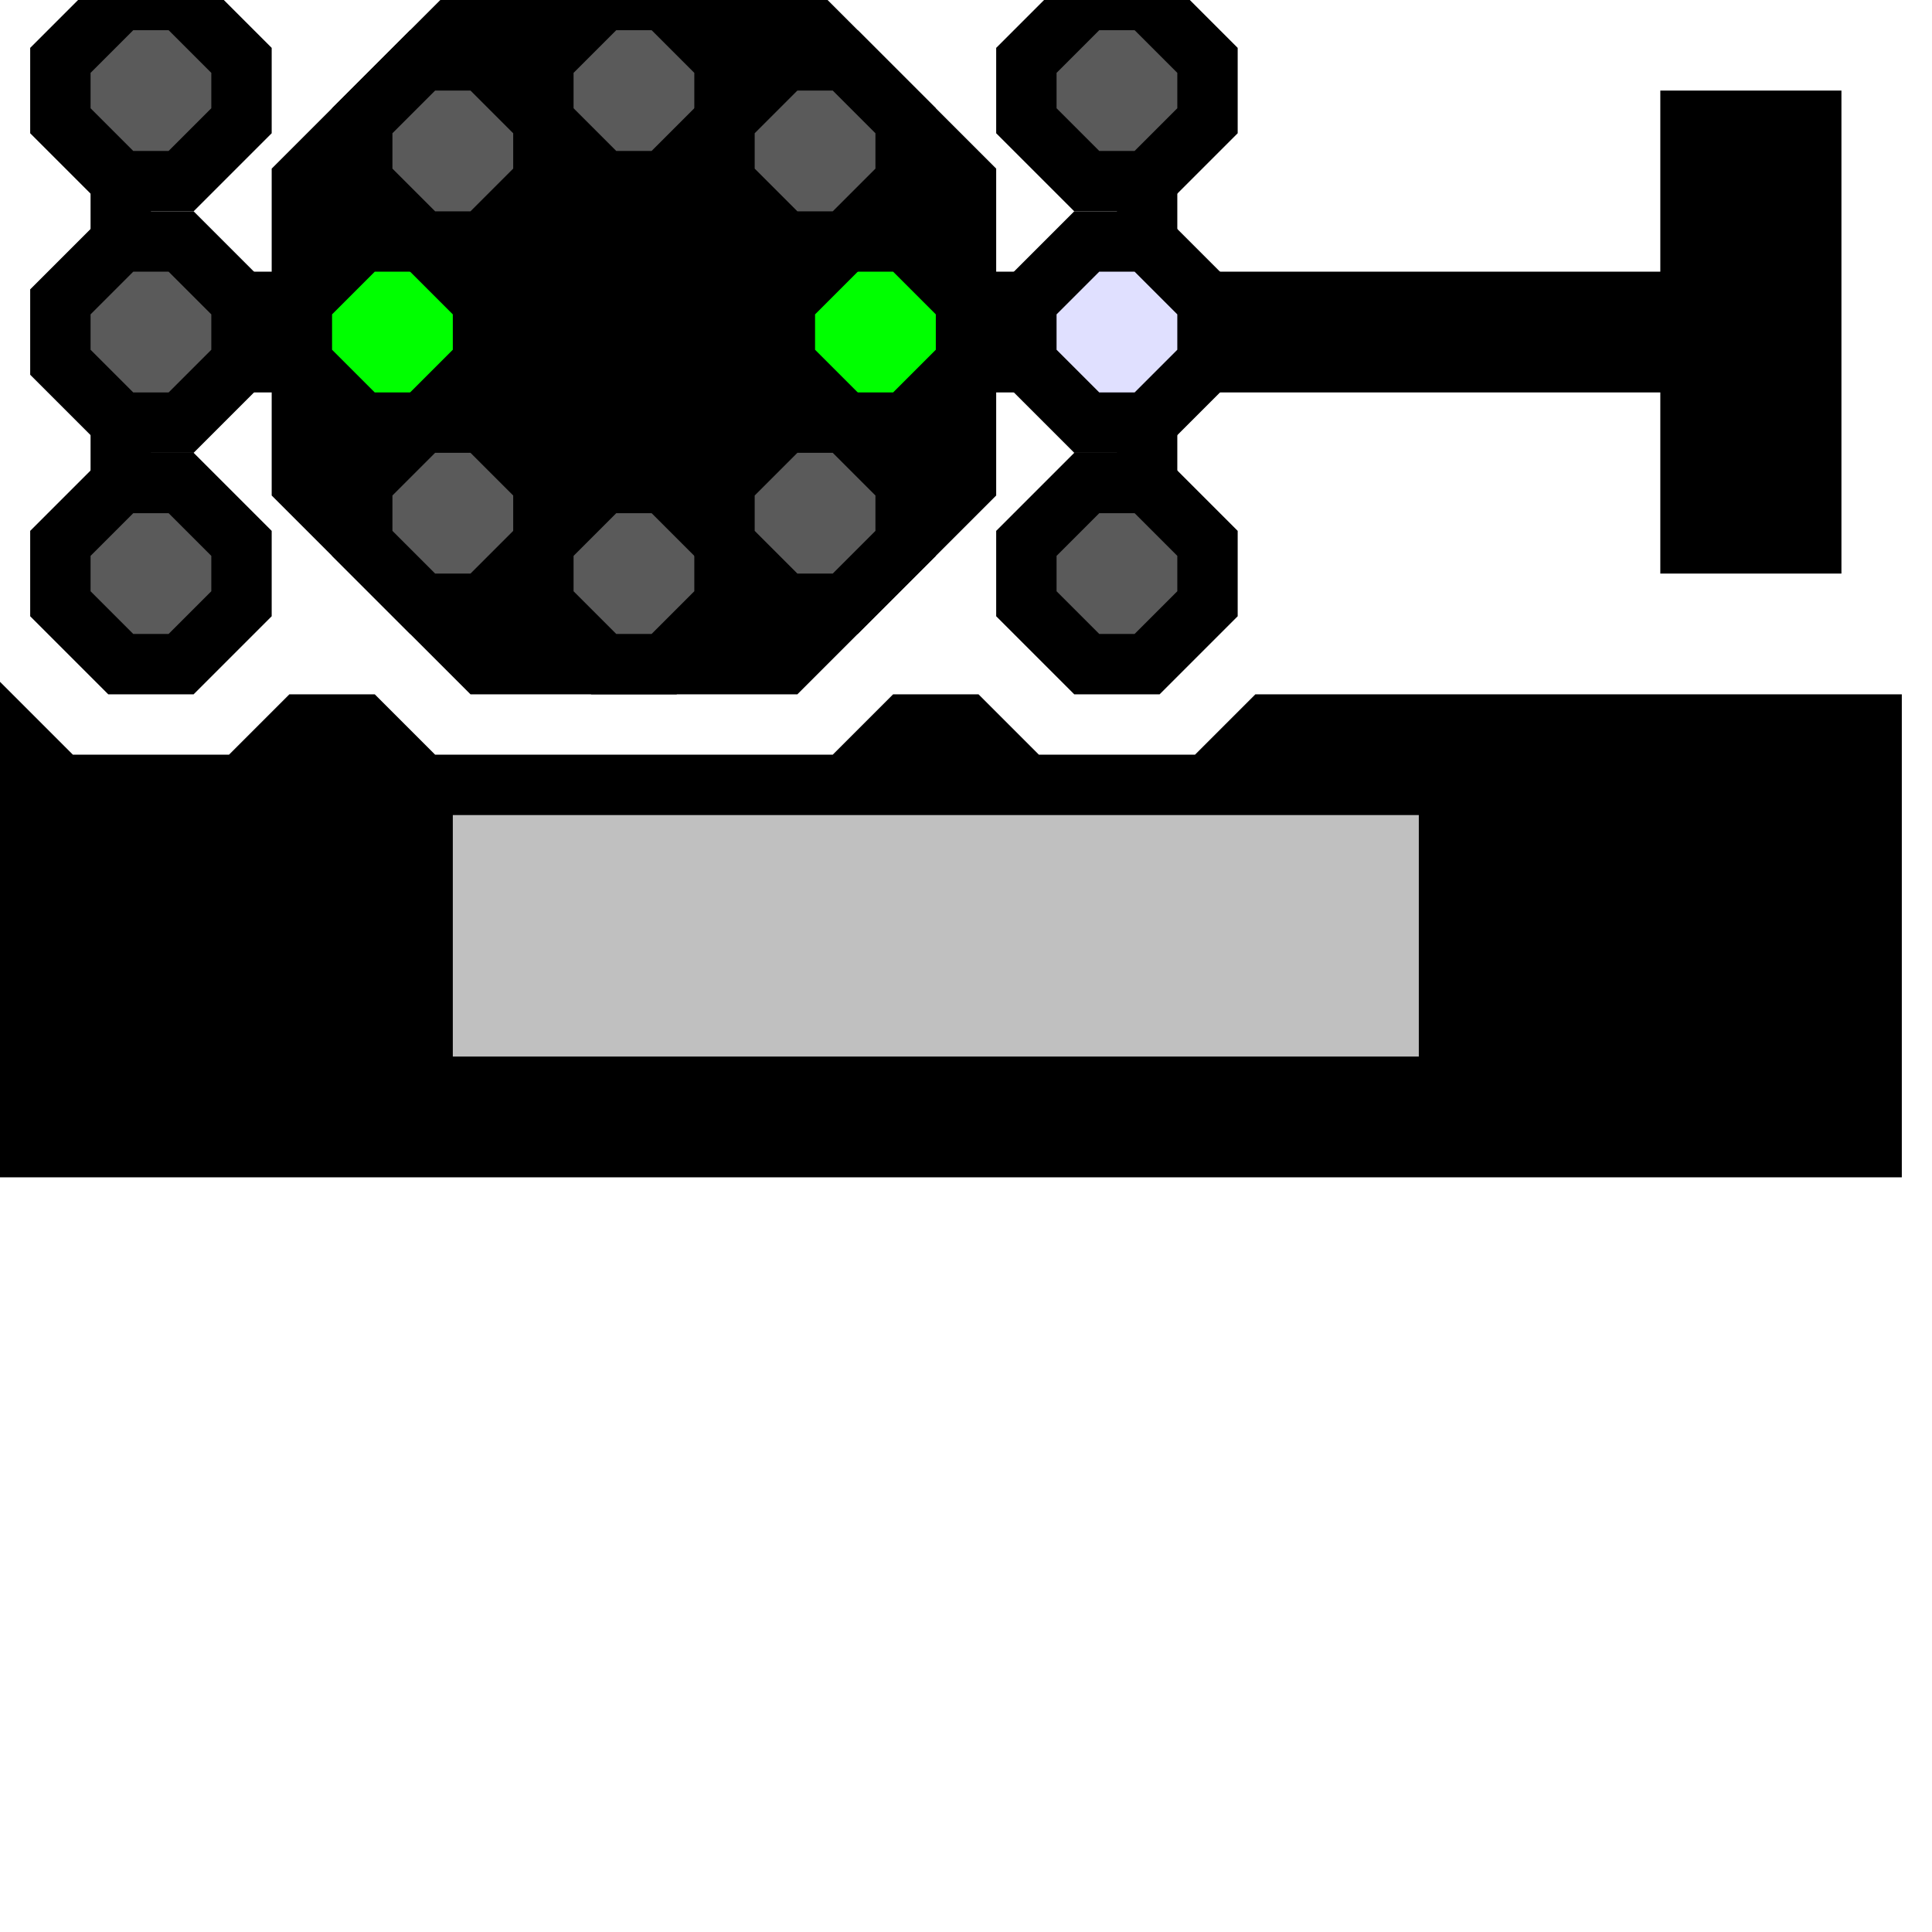
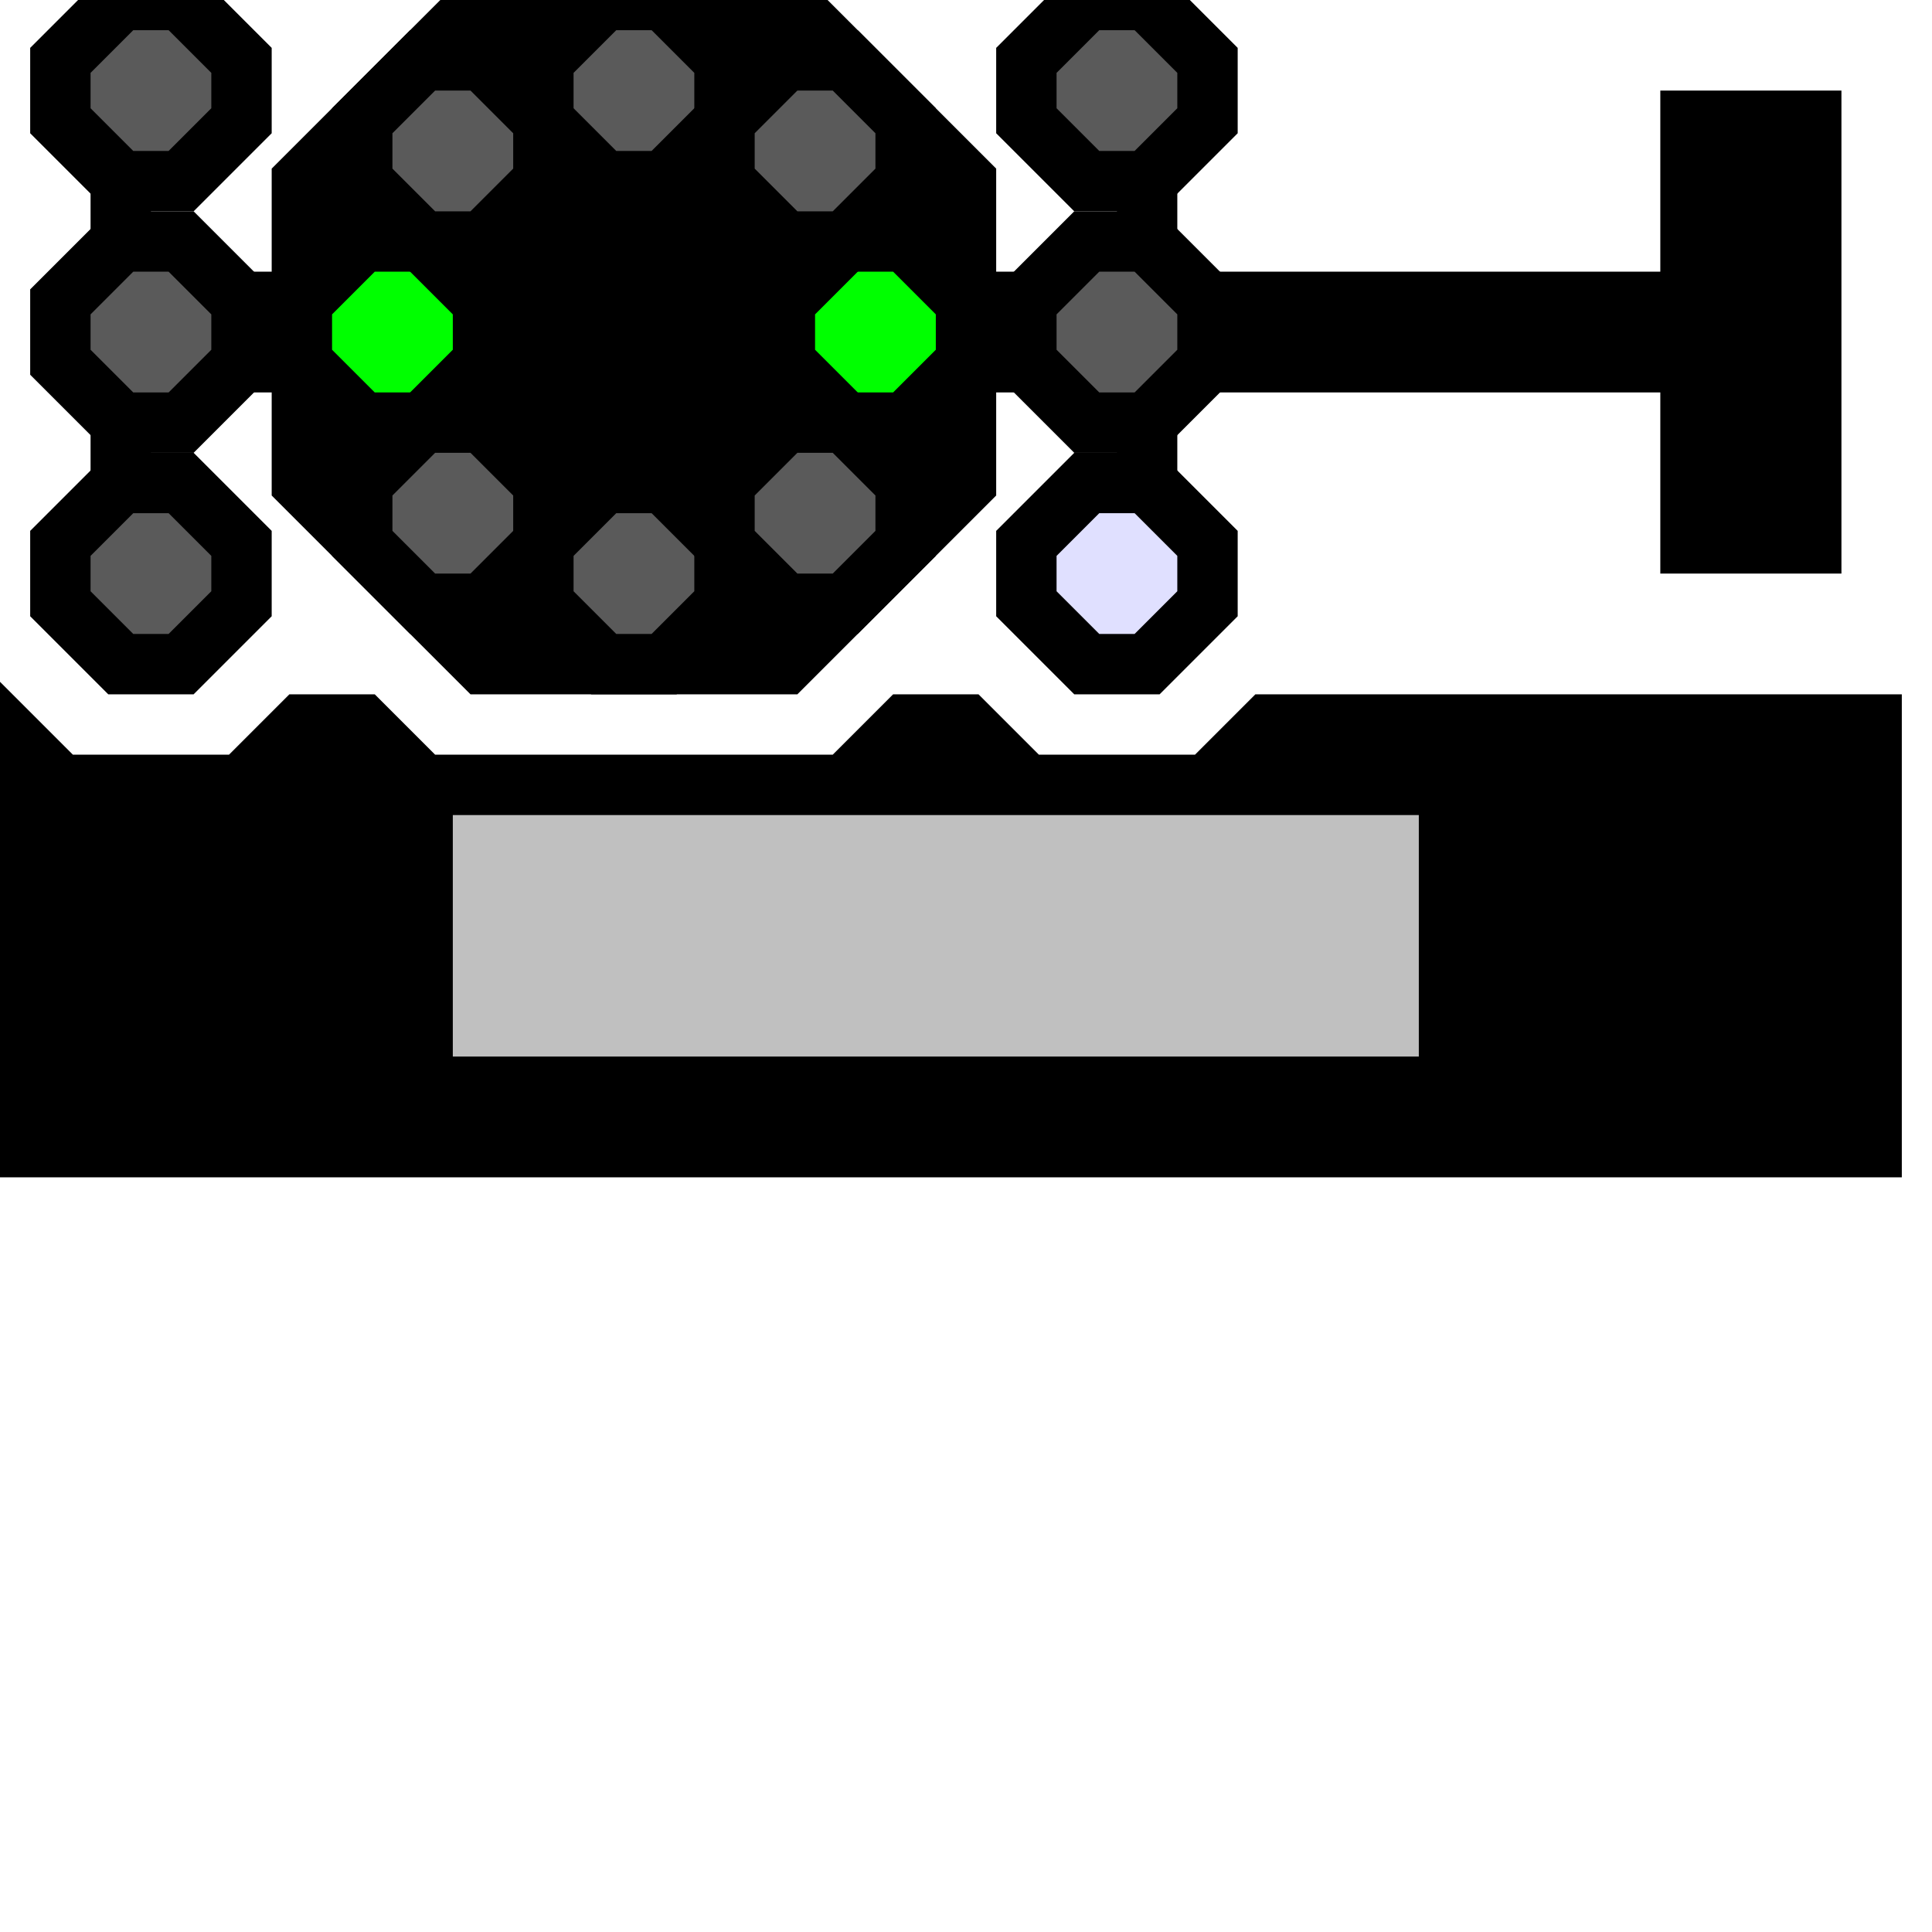
<svg width="32" height="32">
  <g>
    <path stroke="rgb(0,0,0)" fill="rgb(0,0,0)" d="M 0,12 L 1,13 L 4,13 L 5,12 L 6,12 L 7,13 L 14,13 L 15,12 L 16,12 L 17,13 L 20,13 L 21,12 L 31,12 L 31,19 L 0,19 z " />
    <path stroke="rgb(192,192,192)" fill="rgb(192,192,192)" d="M 8,14 L 23,14 L 23,17 L 8,17 z " />
    <path stroke="rgb(0,0,0)" fill="rgb(0,0,0)" d="M 5,6 L 2,6 L 2,11 L 2,0 L 2,5 L 5,5 L 5,3 L 8,0 L 13,0 L 16,3 L 16,5 L 19,5 L 19,0 L 19,5 L 28,5 L 28,2 L 30,2 L 30,9 L 28,9 L 28,6 L 19,6 L 19,11 L 19,6 L 16,6 L 16,8 L 13,11 L 8,11 L 5,8 z " />
    <path stroke="rgb(0,0,0)" fill="rgb(0,255,0)" d="M 6,4 L 7,4 L 8,5 L 8,6 L 7,7 L 6,7 L 5,6 L 5,5 z " />
    <path stroke="rgb(0,0,0)" fill="rgb(0,255,0)" d="M 14,4 L 15,4 L 16,5 L 16,6 L 15,7 L 14,7 L 13,6 L 13,5 z " />
    <path stroke="rgb(0,0,0)" fill="rgb(0,0,0)" d="M 10,4 L 11,4 L 12,5 L 12,6 L 11,7 L 10,7 L 9,6 L 9,5 z " />
    <path stroke="rgb(0,0,0)" fill="rgb(90,90,90)" d="M 10,8 L 11,8 L 12,9 L 12,10 L 11,11 L 10,11 L 9,10 L 9,9 z " />
    <path stroke="rgb(0,0,0)" fill="rgb(90,90,90)" d="M 10,0 L 11,0 L 12,1 L 12,2 L 11,3 L 10,3 L 9,2 L 9,1 z " />
    <path stroke="rgb(0,0,0)" fill="rgb(90,90,90)" d="M 7,1 L 8,1 L 9,2 L 9,3 L 8,4 L 7,4 L 6,3 L 6,2 z " />
    <path stroke="rgb(0,0,0)" fill="rgb(90,90,90)" d="M 13,1 L 14,1 L 15,2 L 15,3 L 14,4 L 13,4 L 12,3 L 12,2 z " />
    <path stroke="rgb(0,0,0)" fill="rgb(90,90,90)" d="M 13,7 L 14,7 L 15,8 L 15,9 L 14,10 L 13,10 L 12,9 L 12,8 z " />
    <path stroke="rgb(0,0,0)" fill="rgb(90,90,90)" d="M 7,7 L 8,7 L 9,8 L 9,9 L 8,10 L 7,10 L 6,9 L 6,8 z " />
    <path stroke="rgb(0,0,0)" fill="rgb(90,90,90)" d="M 2,4 L 3,4 L 4,5 L 4,6 L 3,7 L 2,7 L 1,6 L 1,5 z " />
    <path stroke="rgb(0,0,0)" fill="rgb(90,90,90)" d="M 2,8 L 3,8 L 4,9 L 4,10 L 3,11 L 2,11 L 1,10 L 1,9 z " />
    <path stroke="rgb(0,0,0)" fill="rgb(90,90,90)" d="M 2,0 L 3,0 L 4,1 L 4,2 L 3,3 L 2,3 L 1,2 L 1,1 z " />
    <path stroke="rgb(0,0,0)" fill="rgb(90,90,90)" d="M 18,0 L 19,0 L 20,1 L 20,2 L 19,3 L 18,3 L 17,2 L 17,1 z " />
-     <path stroke="rgb(0,0,0)" fill="rgb(224,224,255)" d="M 18,4 L 19,4 L 20,5 L 20,6 L 19,7 L 18,7 L 17,6 L 17,5 z " />
-     <path stroke="rgb(0,0,0)" fill="rgb(90,90,90)" d="M 18,8 L 19,8 L 20,9 L 20,10 L 19,11 L 18,11 L 17,10 L 17,9 z " />
+     <path stroke="rgb(0,0,0)" fill="rgb(90,90,90)" d="M 18,4 L 19,4 L 20,5 L 20,6 L 19,7 L 18,7 L 17,6 L 17,5 z " />
+     <path stroke="rgb(0,0,0)" fill="rgb(224,224,255)" d="M 18,8 L 19,8 L 20,9 L 20,10 L 19,11 L 18,11 L 17,10 L 17,9 z " />
  </g>
</svg>
